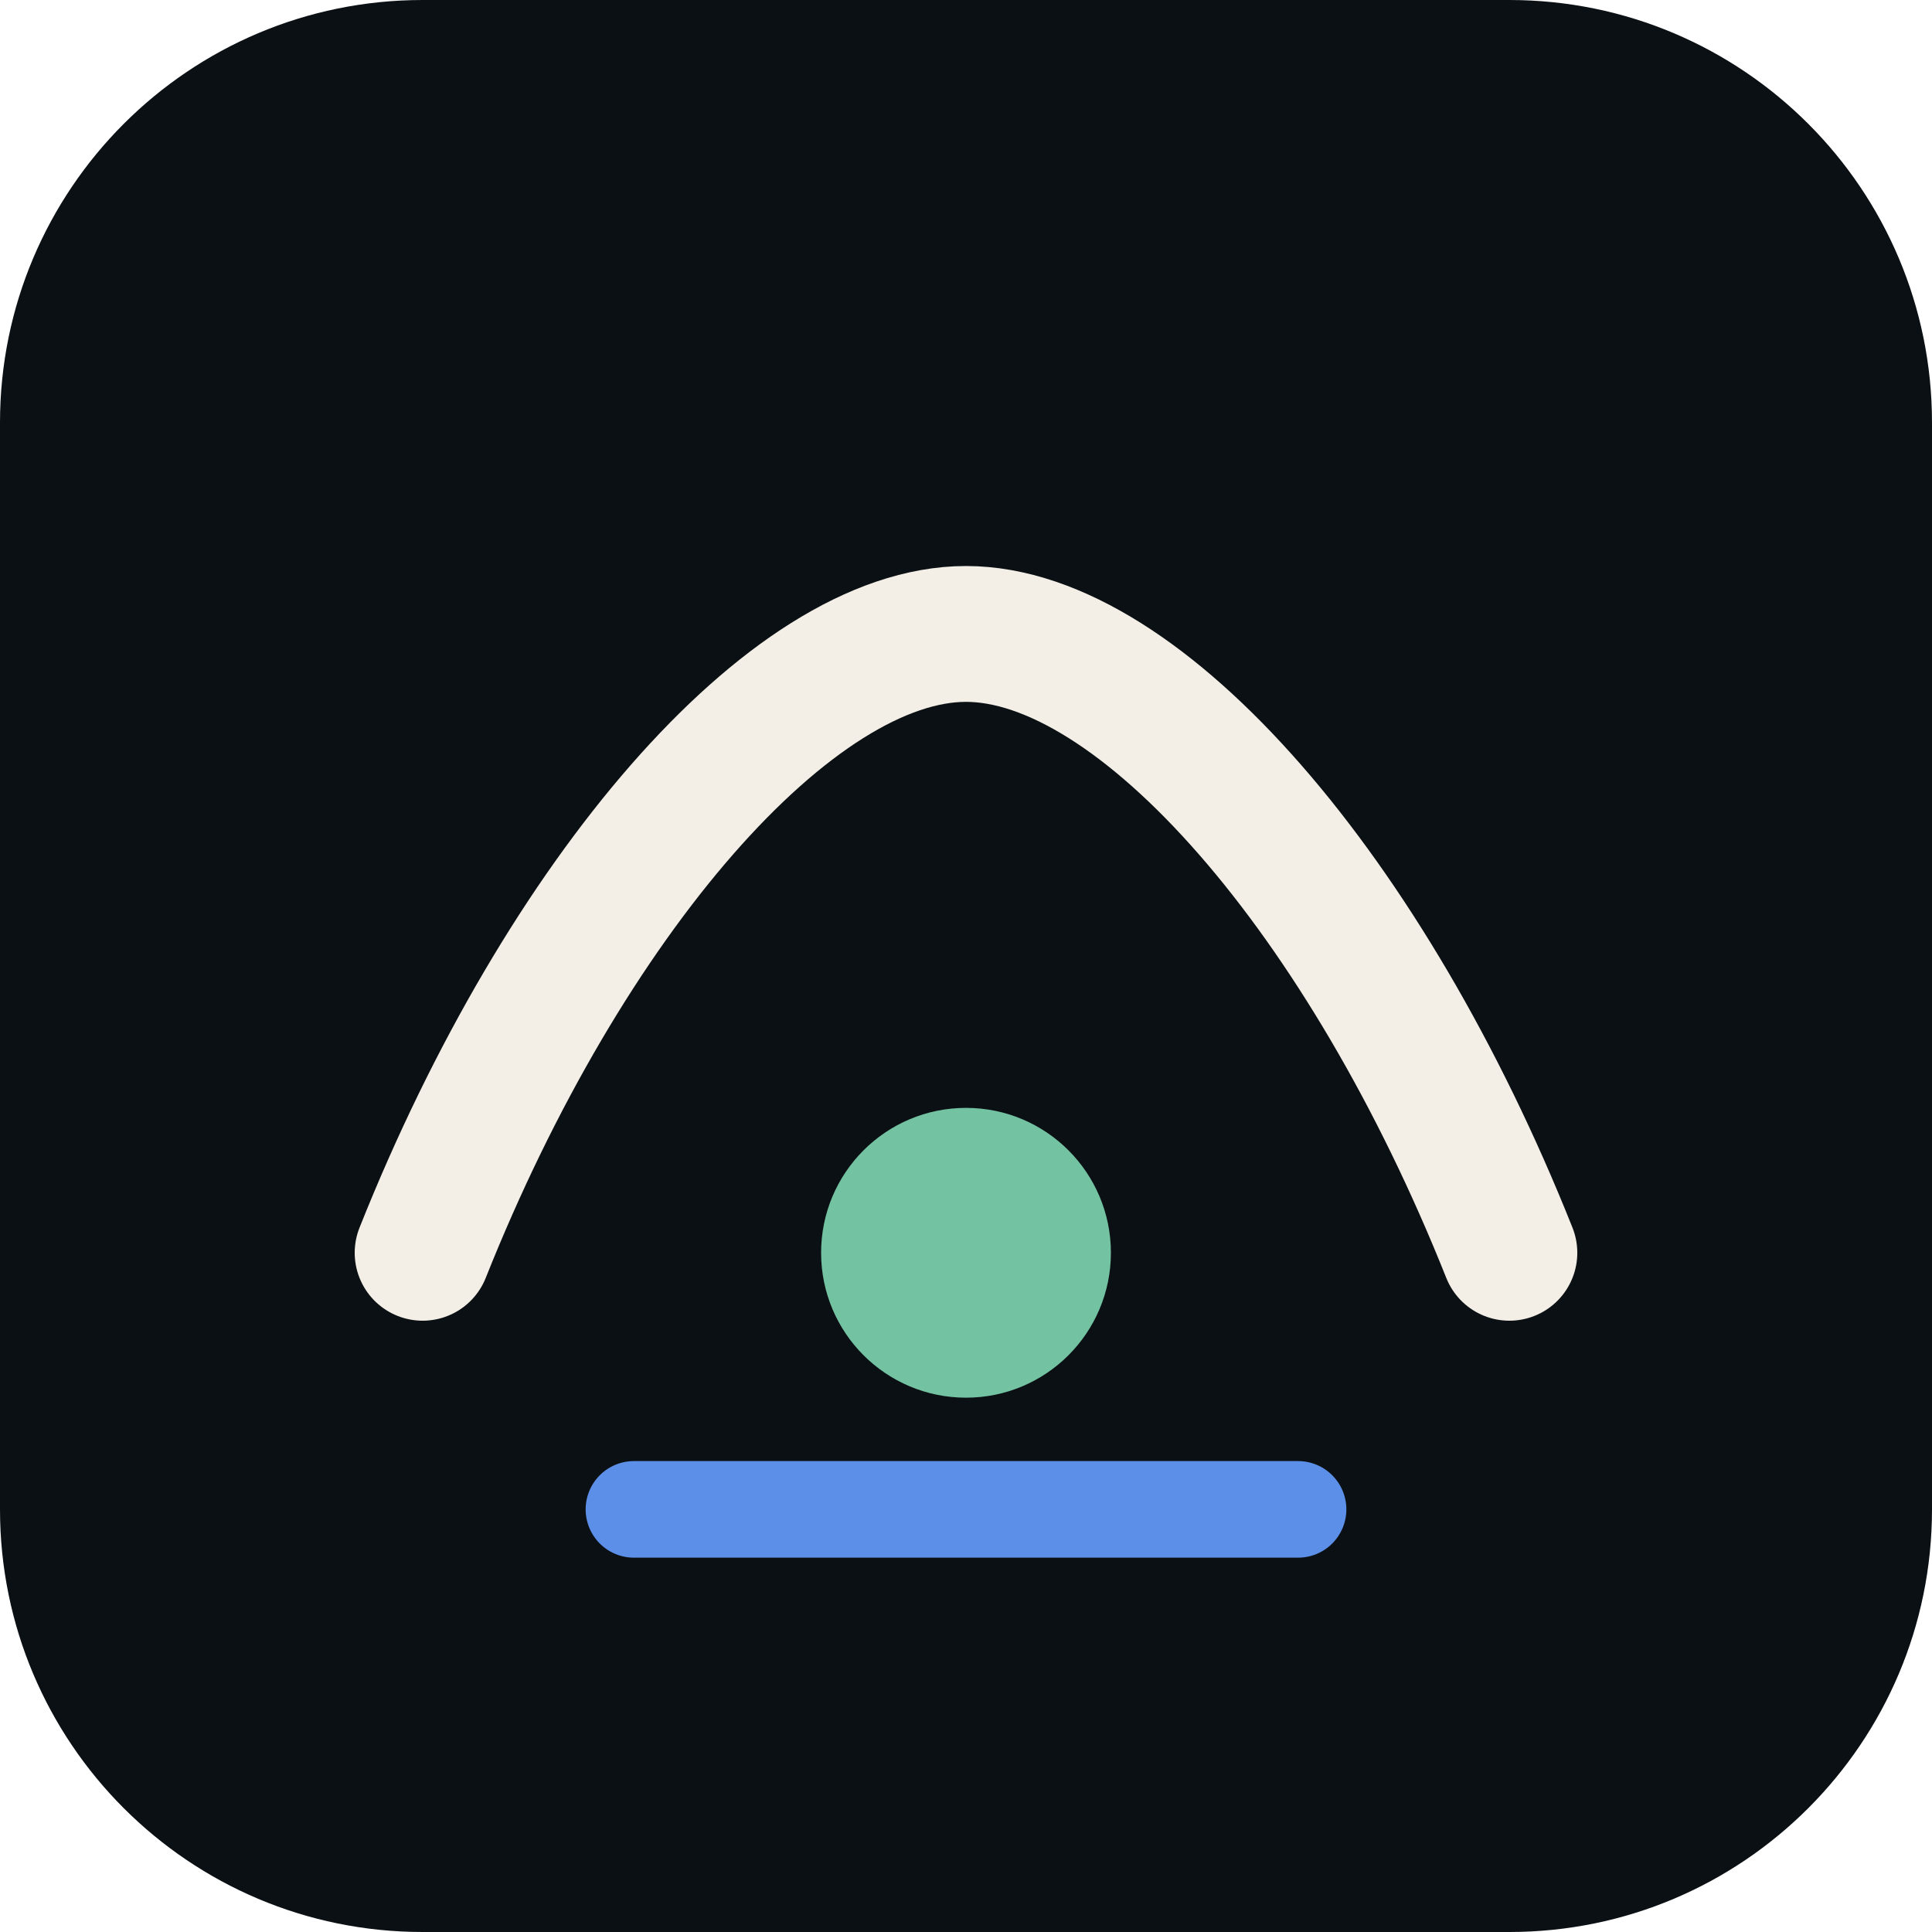
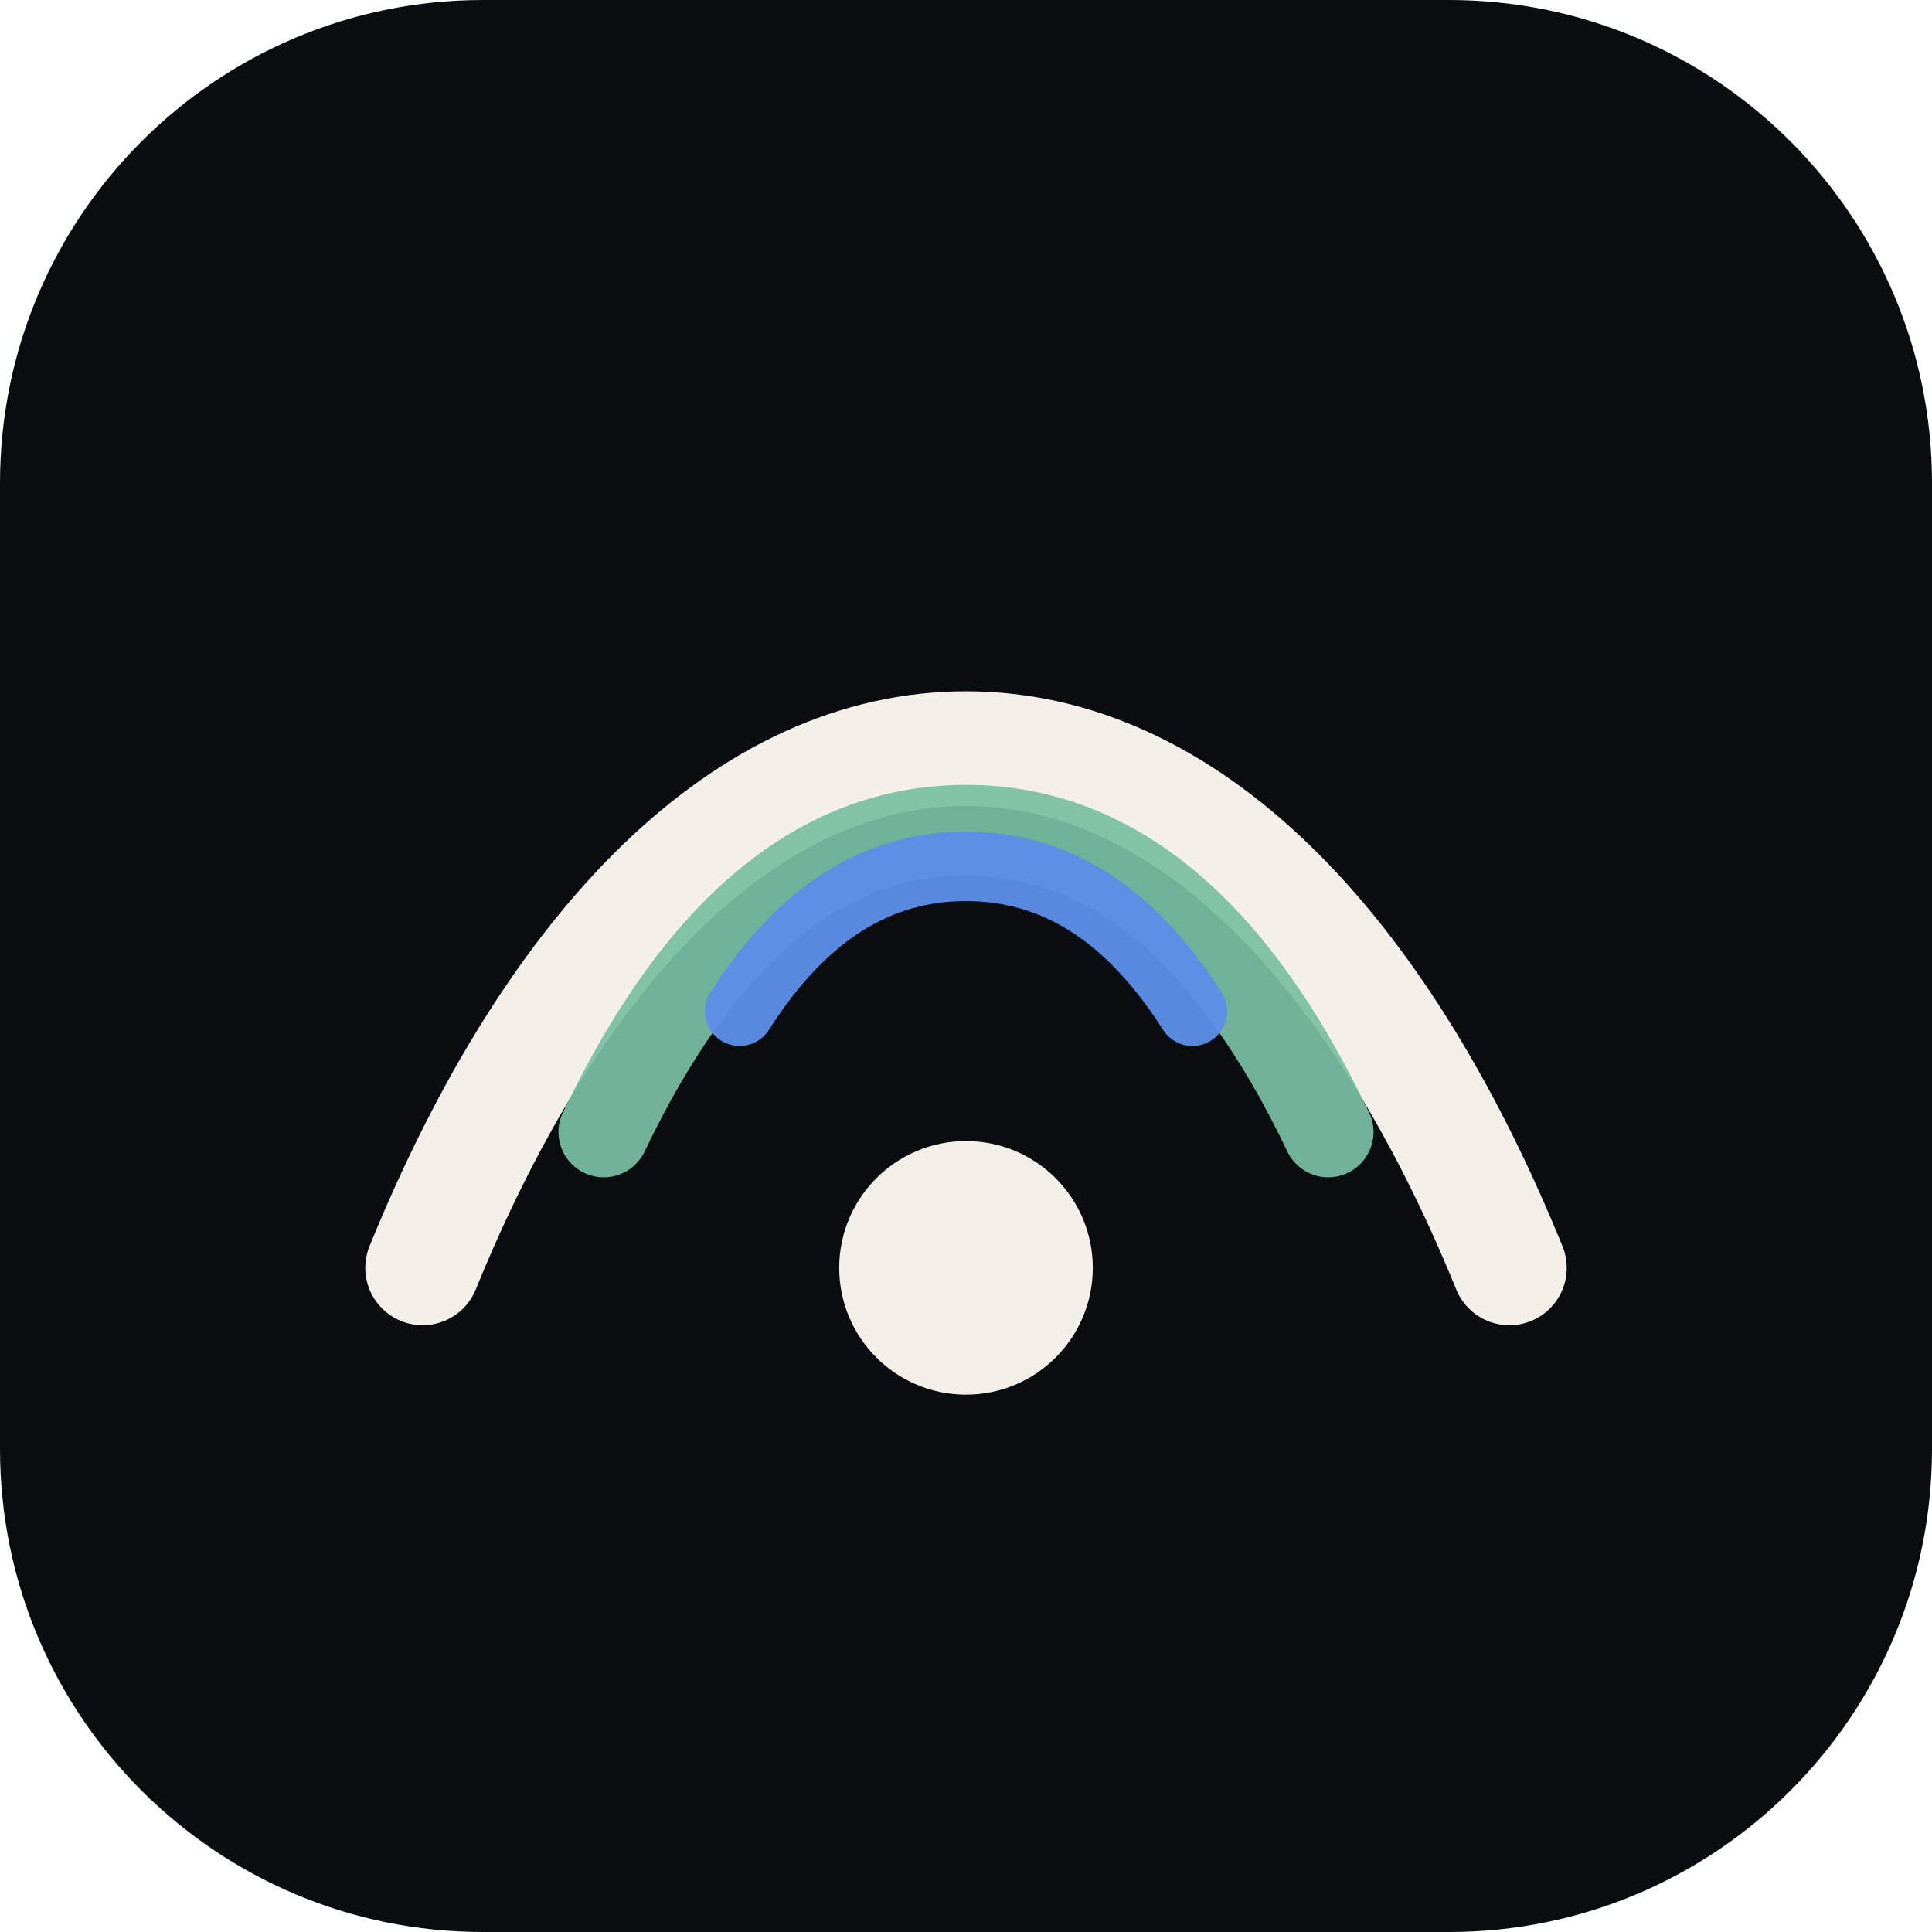
<svg xmlns="http://www.w3.org/2000/svg" viewBox="0 0 64 64" fill="none">
-   <rect width="64" height="64" rx="14" fill="#0b1014" />
-   <path d="M14 41.5C18.7 29.7 26.2 21 32 21C37.8 21 45.3 29.7 50 41.5" stroke="#F3EFE6" stroke-width="4.5" stroke-linecap="round" />
-   <circle cx="32" cy="41.5" r="4.8" fill="#73C3A3" />
-   <path d="M21 50H43" stroke="#5C8FE8" stroke-width="3.2" stroke-linecap="round" />
+   <rect width="64" height="64" rx="16" fill="#090d10" />
+   <path d="M14 42C18.4 31.2 24.8 24.8 32 24.8C39.2 24.8 45.6 31.2 50 42" stroke="#F4F0E7" stroke-width="3.8" stroke-linecap="round" />
+   <path d="M20 37.5C23.2 30.8 27.2 27.5 32 27.5C36.8 27.5 40.8 30.8 44 37.5" stroke="#78BFA3" stroke-width="3" stroke-linecap="round" opacity="0.92" />
+   <path d="M24.5 33.5C26.6 30.2 29.1 28.7 32 28.7C34.9 28.7 37.4 30.2 39.5 33.5" stroke="#5C8FE8" stroke-width="2.3" stroke-linecap="round" opacity="0.95" />
+   <circle cx="32" cy="42" r="4.2" fill="#F4F0E7" />
</svg>
